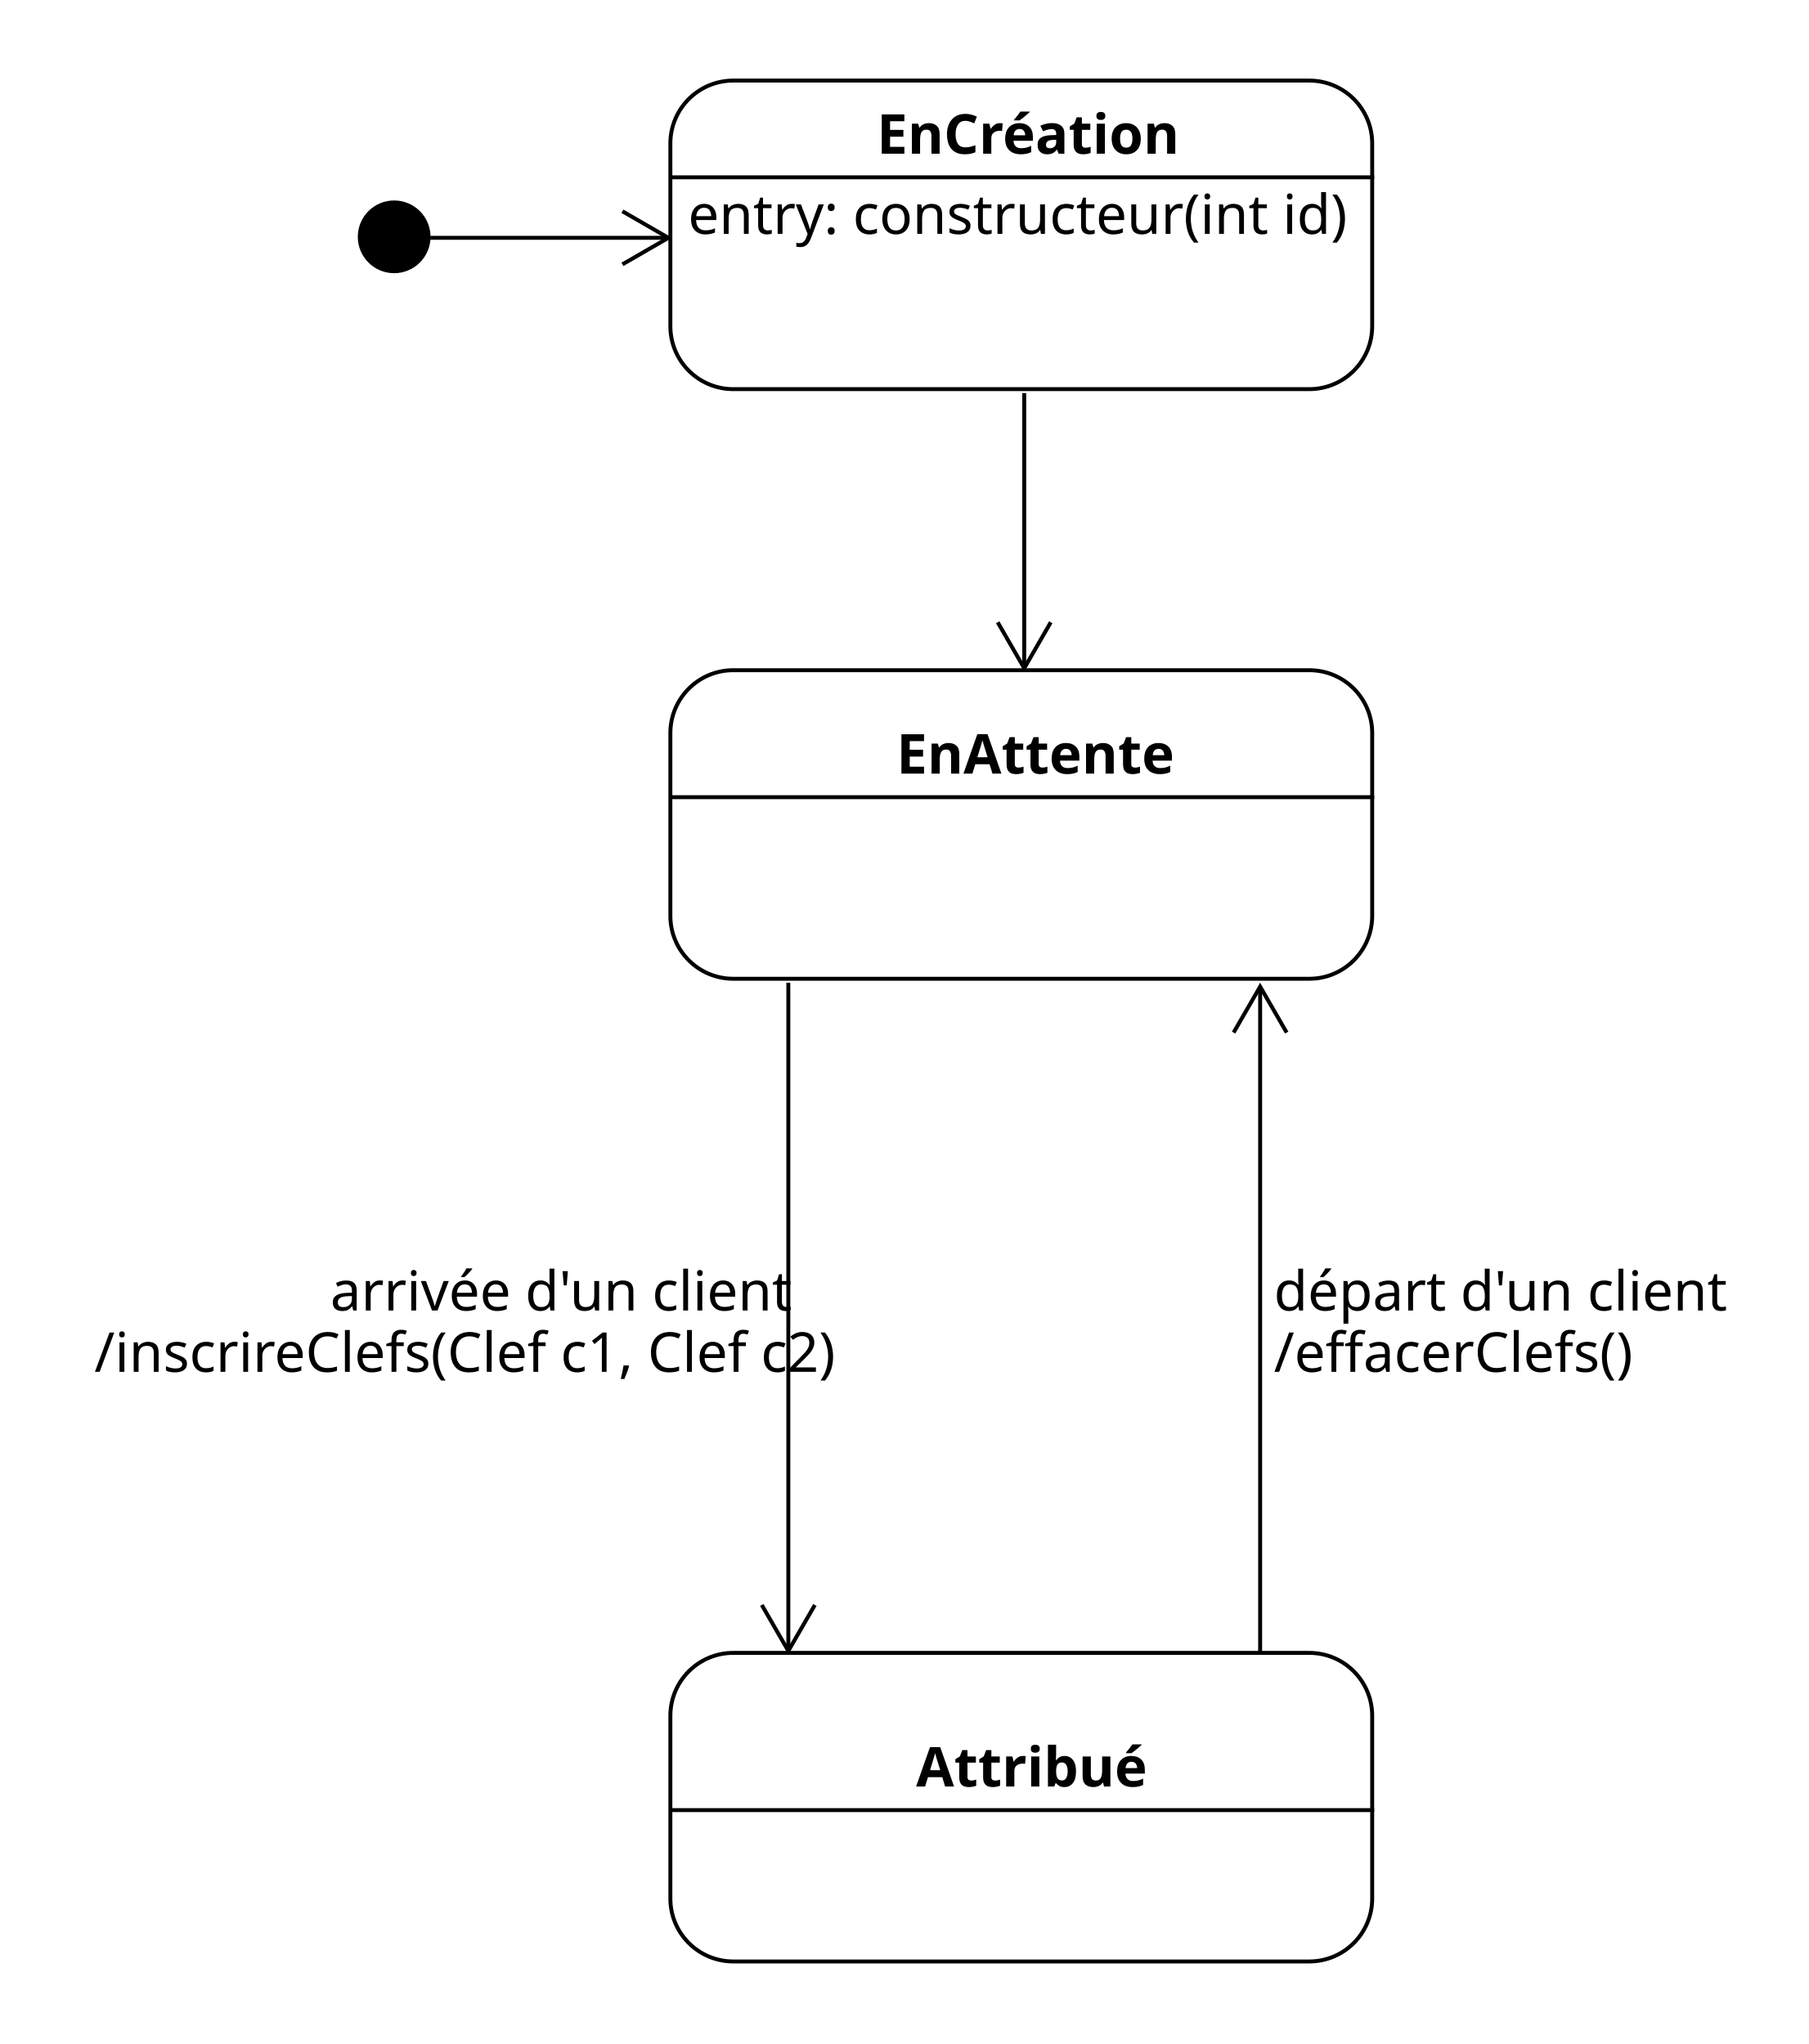
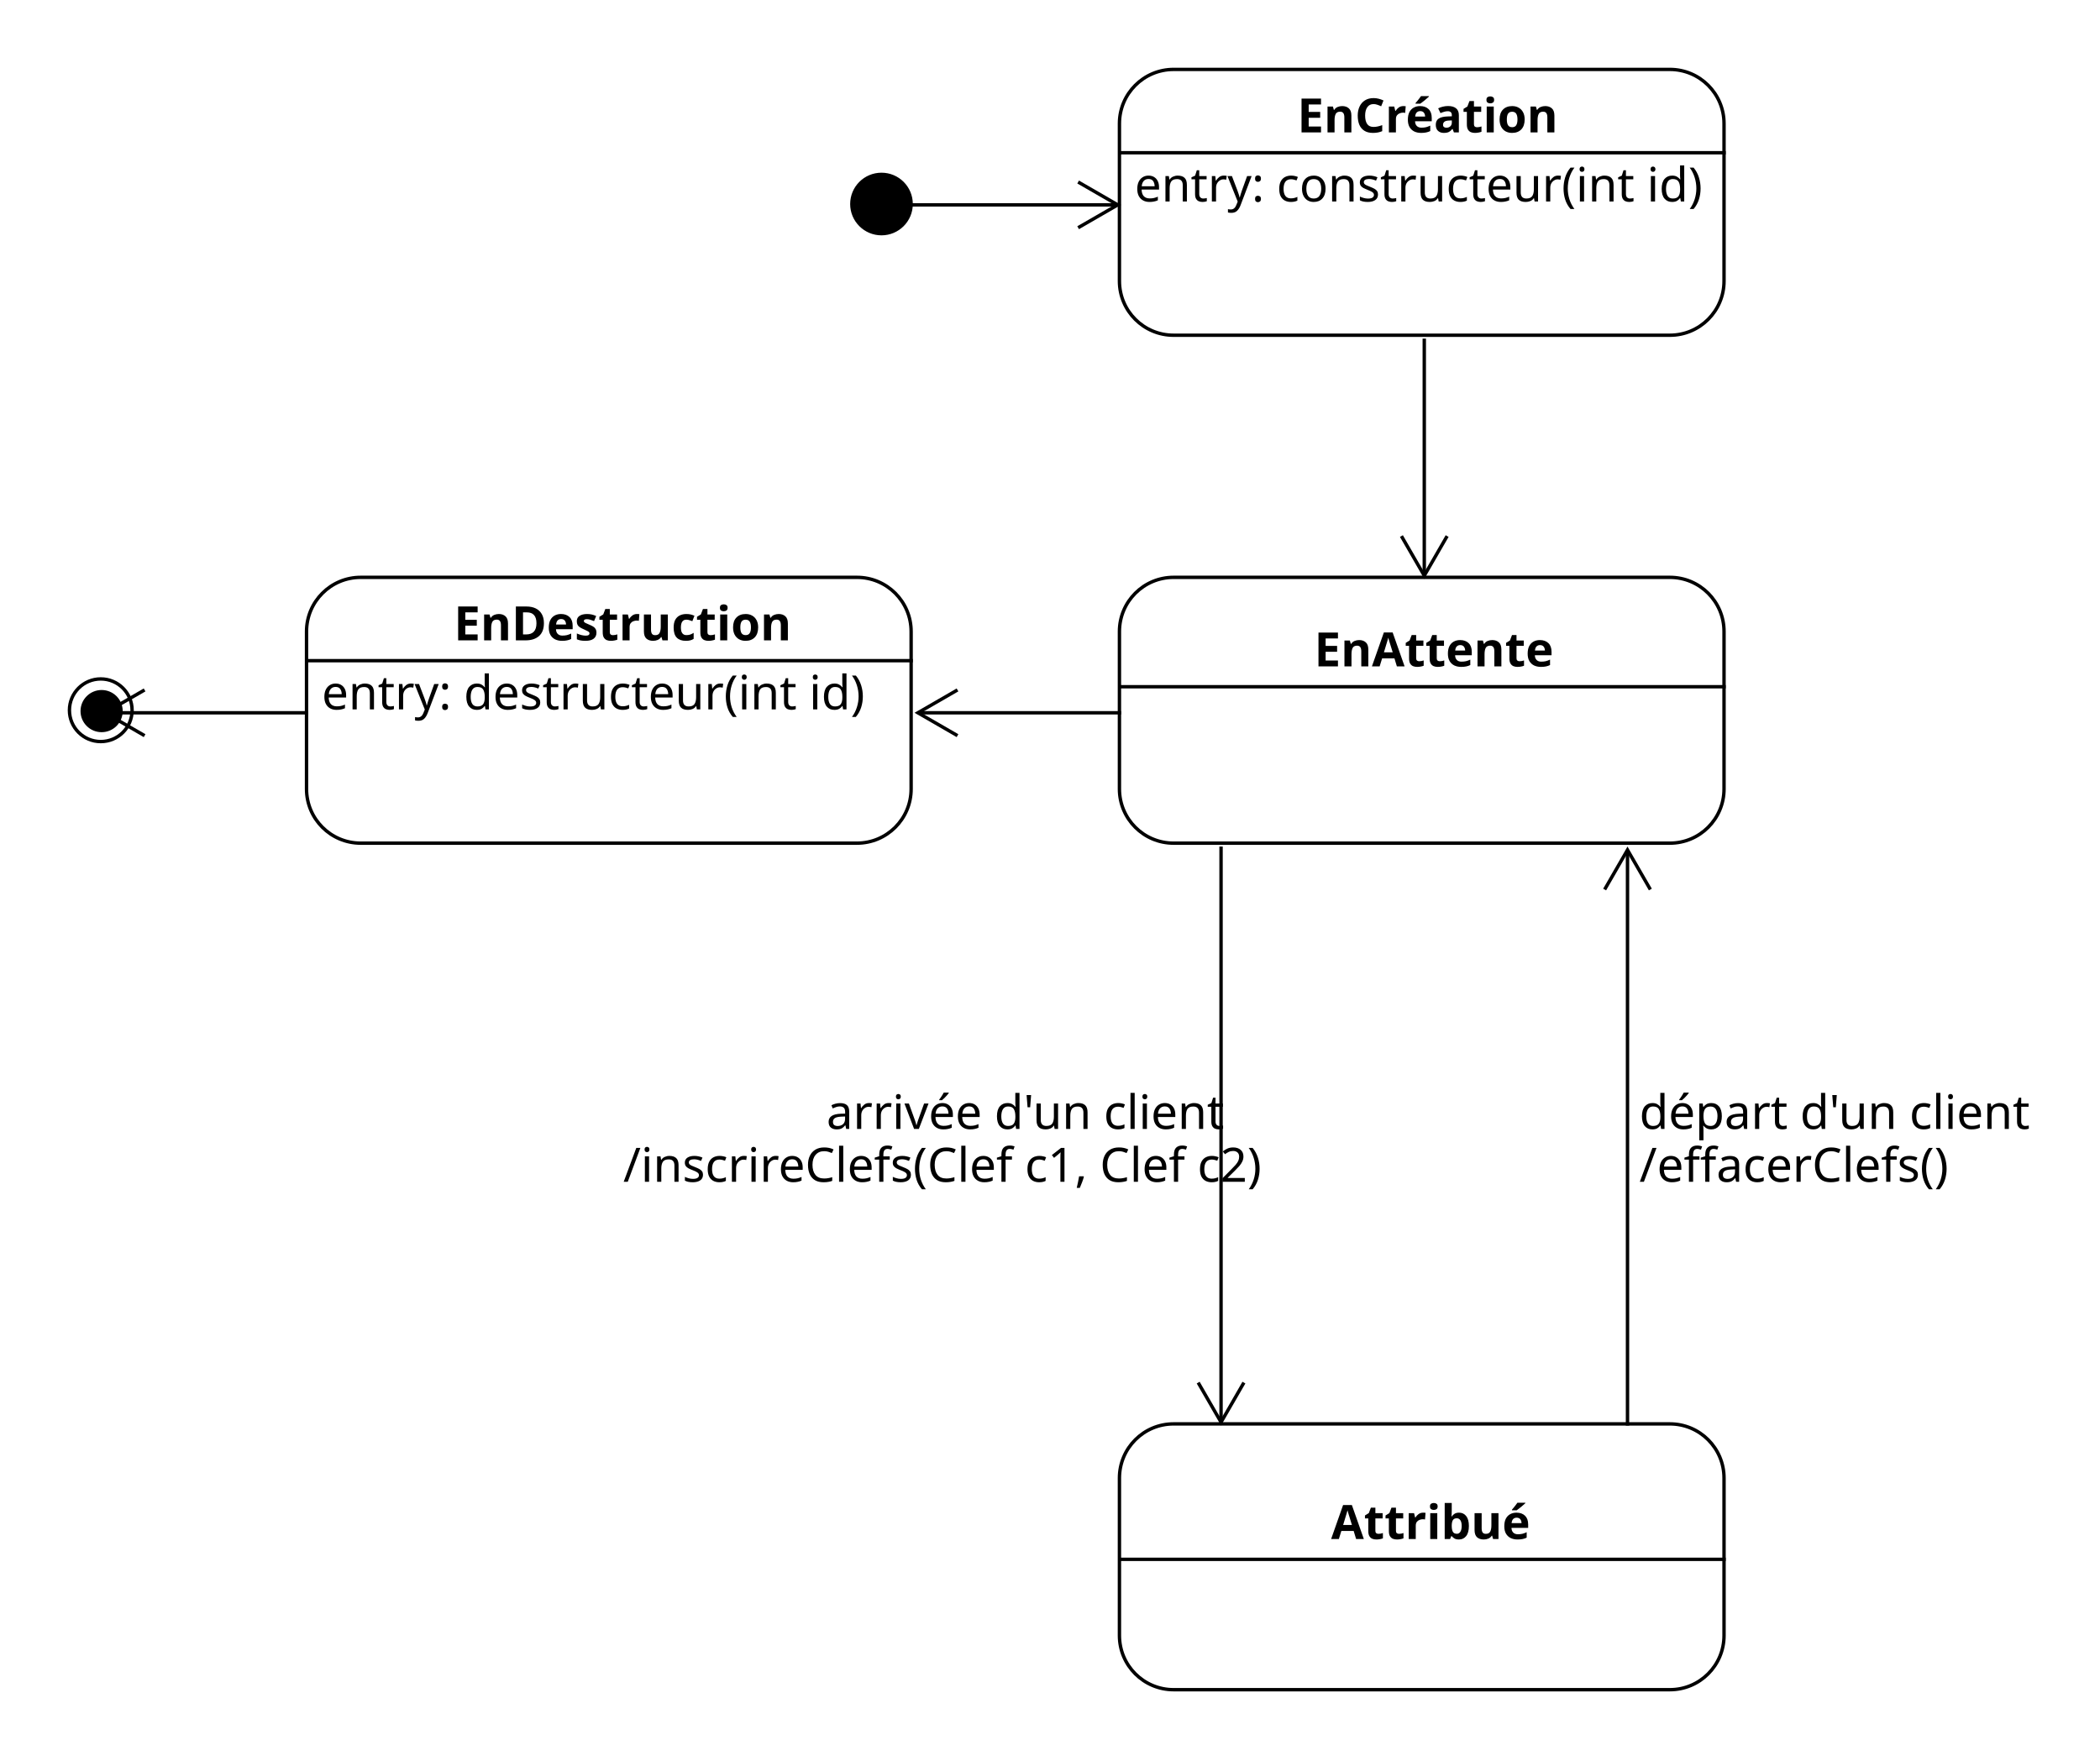
- <svg xmlns="http://www.w3.org/2000/svg" fill-opacity="1" color-rendering="auto" color-interpolation="auto" text-rendering="auto" stroke="black" stroke-linecap="square" width="460" stroke-miterlimit="10" shape-rendering="auto" stroke-opacity="1" fill="black" stroke-dasharray="none" font-weight="normal" stroke-width="1" viewBox="0 0 460 520" height="520" font-family="'Dialog'" font-style="normal" stroke-linejoin="miter" font-size="12px" stroke-dashoffset="0" image-rendering="auto">
+ <svg xmlns="http://www.w3.org/2000/svg" fill-opacity="1" color-rendering="auto" color-interpolation="auto" text-rendering="auto" stroke="black" stroke-linecap="square" width="620" stroke-miterlimit="10" shape-rendering="auto" stroke-opacity="1" fill="black" stroke-dasharray="none" font-weight="normal" stroke-width="1" viewBox="0 0 620 520" height="520" font-family="'Dialog'" font-style="normal" stroke-linejoin="miter" font-size="12px" stroke-dashoffset="0" image-rendering="auto">
  <defs id="genericDefs" />
  <g>
    <defs id="defs1">
      <clipPath clipPathUnits="userSpaceOnUse" id="clipPath1">
        <path d="M0 0 L2147483647 0 L2147483647 2147483647 L0 2147483647 L0 0 Z" />
      </clipPath>
      <clipPath clipPathUnits="userSpaceOnUse" id="clipPath2">
        <path d="M0 0 L0 80 L180 80 L180 0 Z" />
      </clipPath>
      <clipPath clipPathUnits="userSpaceOnUse" id="clipPath3">
        <path d="M0 0 L0 20 L20 20 L20 0 Z" />
      </clipPath>
      <clipPath clipPathUnits="userSpaceOnUse" id="clipPath4">
+         <path d="M0 0 L0 30 L90 30 L90 0 Z" />
+       </clipPath>
+       <clipPath clipPathUnits="userSpaceOnUse" id="clipPath5">
+         <path d="M0 0 L0 30 L100 30 L100 0 Z" />
+       </clipPath>
+       <clipPath clipPathUnits="userSpaceOnUse" id="clipPath6">
+         <path d="M0 0 L0 40 L90 40 L90 0 Z" />
+       </clipPath>
+       <clipPath clipPathUnits="userSpaceOnUse" id="clipPath7">
        <path d="M0 0 L0 200 L130 200 L130 0 Z" />
      </clipPath>
-       <clipPath clipPathUnits="userSpaceOnUse" id="clipPath5">
+       <clipPath clipPathUnits="userSpaceOnUse" id="clipPath8">
        <path d="M0 0 L0 200 L200 200 L200 0 Z" />
      </clipPath>
-       <clipPath clipPathUnits="userSpaceOnUse" id="clipPath6">
+       <clipPath clipPathUnits="userSpaceOnUse" id="clipPath9">
        <path d="M0 0 L0 100 L30 100 L30 0 Z" />
      </clipPath>
-       <clipPath clipPathUnits="userSpaceOnUse" id="clipPath7">
-         <path d="M0 0 L0 30 L100 30 L100 0 Z" />
-       </clipPath>
    </defs>
-     <g fill="rgb(255,255,255)" fill-opacity="0" transform="translate(170,420)" stroke-opacity="0" stroke="rgb(255,255,255)">
+     <g fill="rgb(255,255,255)" fill-opacity="0" transform="translate(90,170)" stroke-opacity="0" stroke="rgb(255,255,255)">
      <rect x="0.5" y="0.5" clip-path="url(#clipPath2)" width="178.5" rx="16" ry="16" height="78.5" stroke="none" />
    </g>
-     <g transform="translate(170,420)">
+     <g transform="translate(90,170)">
+       <rect x="0.5" y="0.5" clip-path="url(#clipPath2)" fill="none" width="178.5" rx="16" ry="16" height="78.5" />
+       <text x="44" font-size="14px" y="19.109" clip-path="url(#clipPath2)" font-family="sans-serif" stroke="none" font-weight="bold" xml:space="preserve">EnDestruction</text>
+       <path fill="none" d="M1 25.109 L179 25.109" clip-path="url(#clipPath2)" />
+       <text x="5" font-size="14px" y="39.5" clip-path="url(#clipPath2)" font-family="sans-serif" stroke="none" xml:space="preserve">entry: destructeur(int id)</text>
+     </g>
+     <g fill="rgb(255,255,255)" fill-opacity="0" transform="translate(20,200)" stroke-opacity="0" stroke="rgb(255,255,255)">
+       <circle r="9.25" clip-path="url(#clipPath3)" cx="9.75" cy="9.75" stroke="none" />
+     </g>
+     <g transform="translate(20,200)">
+       <circle fill="none" r="9.25" clip-path="url(#clipPath3)" cx="9.75" cy="9.75" />
+       <circle r="6.227" clip-path="url(#clipPath3)" cx="10" cy="10" stroke="none" />
+     </g>
+     <g fill="rgb(255,255,255)" fill-opacity="0" transform="translate(20,200)" stroke-opacity="0" stroke="rgb(255,255,255)">
+       <circle fill="none" r="6.227" clip-path="url(#clipPath3)" cx="10" cy="10" />
+     </g>
+     <g fill="rgb(255,255,255)" fill-opacity="0" transform="translate(330,420)" stroke-opacity="0" stroke="rgb(255,255,255)">
+       <rect x="0.5" y="0.5" clip-path="url(#clipPath2)" width="178.5" rx="16" ry="16" height="78.5" stroke="none" />
+     </g>
+     <g transform="translate(330,420)">
      <rect x="0.5" y="0.5" clip-path="url(#clipPath2)" fill="none" width="178.5" rx="16" ry="16" height="78.5" />
      <text x="63" font-size="14px" y="34.5" clip-path="url(#clipPath2)" font-family="sans-serif" stroke="none" font-weight="bold" xml:space="preserve">Attribué</text>
      <path fill="none" d="M1 40.5 L179 40.5" clip-path="url(#clipPath2)" />
    </g>
-     <g fill="rgb(255,255,255)" fill-opacity="0" transform="translate(170,170)" stroke-opacity="0" stroke="rgb(255,255,255)">
+     <g fill="rgb(255,255,255)" fill-opacity="0" transform="translate(330,170)" stroke-opacity="0" stroke="rgb(255,255,255)">
      <rect x="0.5" y="0.5" clip-path="url(#clipPath2)" width="178.5" rx="16" ry="16" height="78.5" stroke="none" />
    </g>
-     <g transform="translate(170,170)">
+     <g transform="translate(330,170)">
      <rect x="0.5" y="0.5" clip-path="url(#clipPath2)" fill="none" width="178.5" rx="16" ry="16" height="78.5" />
      <text x="58" font-size="14px" y="26.805" clip-path="url(#clipPath2)" font-family="sans-serif" stroke="none" font-weight="bold" xml:space="preserve">EnAttente</text>
      <path fill="none" d="M1 32.805 L179 32.805" clip-path="url(#clipPath2)" />
    </g>
-     <g fill="rgb(255,255,255)" fill-opacity="0" transform="translate(170,20)" stroke-opacity="0" stroke="rgb(255,255,255)">
+     <g fill="rgb(255,255,255)" fill-opacity="0" transform="translate(330,20)" stroke-opacity="0" stroke="rgb(255,255,255)">
      <rect x="0.5" y="0.5" clip-path="url(#clipPath2)" width="178.5" rx="16" ry="16" height="78.5" stroke="none" />
    </g>
-     <g transform="translate(170,20)">
+     <g transform="translate(330,20)">
      <rect x="0.5" y="0.5" clip-path="url(#clipPath2)" fill="none" width="178.5" rx="16" ry="16" height="78.5" />
      <text x="53" font-size="14px" y="19.109" clip-path="url(#clipPath2)" font-family="sans-serif" stroke="none" font-weight="bold" xml:space="preserve">EnCréation</text>
      <path fill="none" d="M1 25.109 L179 25.109" clip-path="url(#clipPath2)" />
      <text x="5" font-size="14px" y="39.5" clip-path="url(#clipPath2)" font-family="sans-serif" stroke="none" xml:space="preserve">entry: constructeur(int id)</text>
    </g>
-     <g transform="translate(90,50)">
+     <g transform="translate(250,50)">
      <circle r="8.75" clip-path="url(#clipPath3)" cx="10.25" cy="10.25" stroke="none" />
      <circle fill="none" r="8.75" clip-path="url(#clipPath3)" cx="10.25" cy="10.25" />
    </g>
-     <g transform="translate(310,240)">
-       <path fill="none" d="M10.5 11.5 L10.5 180.5" clip-path="url(#clipPath4)" />
-       <path fill="none" d="M4 22.258 L10.5 11 L17 22.258" clip-path="url(#clipPath4)" />
-       <text x="14" font-size="14px" y="109" clip-path="url(#clipPath4)" font-family="sans-serif" stroke="none" xml:space="preserve">/effacerClefs()</text>
-       <text x="14" font-size="14px" y="93.391" clip-path="url(#clipPath4)" font-family="sans-serif" stroke="none" xml:space="preserve">départ d'un client</text>
+     <g transform="translate(20,200)">
+       <path fill="none" d="M70.5 10.5 L11.5 10.5" clip-path="url(#clipPath4)" />
+       <path fill="none" d="M22.258 4 L11 10.5 L22.258 17" clip-path="url(#clipPath4)" />
    </g>
-     <g transform="translate(20,240)">
-       <path fill="none" d="M180.5 179.5 L180.5 10.5" clip-path="url(#clipPath5)" />
-       <path fill="none" d="M187 168.742 L180.5 180 L174 168.742" clip-path="url(#clipPath5)" />
-       <text x="64" font-size="14px" y="93.391" clip-path="url(#clipPath5)" font-family="sans-serif" stroke="none" xml:space="preserve">arrivée d'un client </text>
-       <text x="4" font-size="14px" y="109" clip-path="url(#clipPath5)" font-family="sans-serif" stroke="none" xml:space="preserve">/inscrireClefs(Clef c1, Clef c2)</text>
+     <g transform="translate(250,50)">
+       <path fill="none" d="M79.5 10.5 L10.5 10.5" clip-path="url(#clipPath5)" />
+       <path fill="none" d="M68.742 4 L80 10.5 L68.742 17" clip-path="url(#clipPath5)" />
    </g>
-     <g transform="translate(250,90)">
-       <path fill="none" d="M10.5 79.5 L10.5 10.5" clip-path="url(#clipPath6)" />
-       <path fill="none" d="M17 68.742 L10.5 80 L4 68.742" clip-path="url(#clipPath6)" />
+     <g transform="translate(260,190)">
+       <path fill="none" d="M70.5 20.5 L11.5 20.5" clip-path="url(#clipPath6)" />
+       <path fill="none" d="M22.258 14 L11 20.5 L22.258 27" clip-path="url(#clipPath6)" />
    </g>
-     <g transform="translate(90,50)">
-       <path fill="none" d="M79.5 10.5 L10.5 10.5" clip-path="url(#clipPath7)" />
-       <path fill="none" d="M68.742 4 L80 10.5 L68.742 17" clip-path="url(#clipPath7)" />
+     <g transform="translate(470,240)">
+       <path fill="none" d="M10.5 11.5 L10.5 180.5" clip-path="url(#clipPath7)" />
+       <path fill="none" d="M4 22.258 L10.5 11 L17 22.258" clip-path="url(#clipPath7)" />
+       <text x="14" font-size="14px" y="109" clip-path="url(#clipPath7)" font-family="sans-serif" stroke="none" xml:space="preserve">/effacerClefs()</text>
+       <text x="14" font-size="14px" y="93.391" clip-path="url(#clipPath7)" font-family="sans-serif" stroke="none" xml:space="preserve">départ d'un client</text>
+     </g>
+     <g transform="translate(180,240)">
+       <path fill="none" d="M180.5 179.5 L180.5 10.5" clip-path="url(#clipPath8)" />
+       <path fill="none" d="M187 168.742 L180.5 180 L174 168.742" clip-path="url(#clipPath8)" />
+       <text x="64" font-size="14px" y="93.391" clip-path="url(#clipPath8)" font-family="sans-serif" stroke="none" xml:space="preserve">arrivée d'un client </text>
+       <text x="4" font-size="14px" y="109" clip-path="url(#clipPath8)" font-family="sans-serif" stroke="none" xml:space="preserve">/inscrireClefs(Clef c1, Clef c2)</text>
+     </g>
+     <g transform="translate(410,90)">
+       <path fill="none" d="M10.5 79.5 L10.5 10.5" clip-path="url(#clipPath9)" />
+       <path fill="none" d="M17 68.742 L10.5 80 L4 68.742" clip-path="url(#clipPath9)" />
    </g>
  </g>
</svg>
